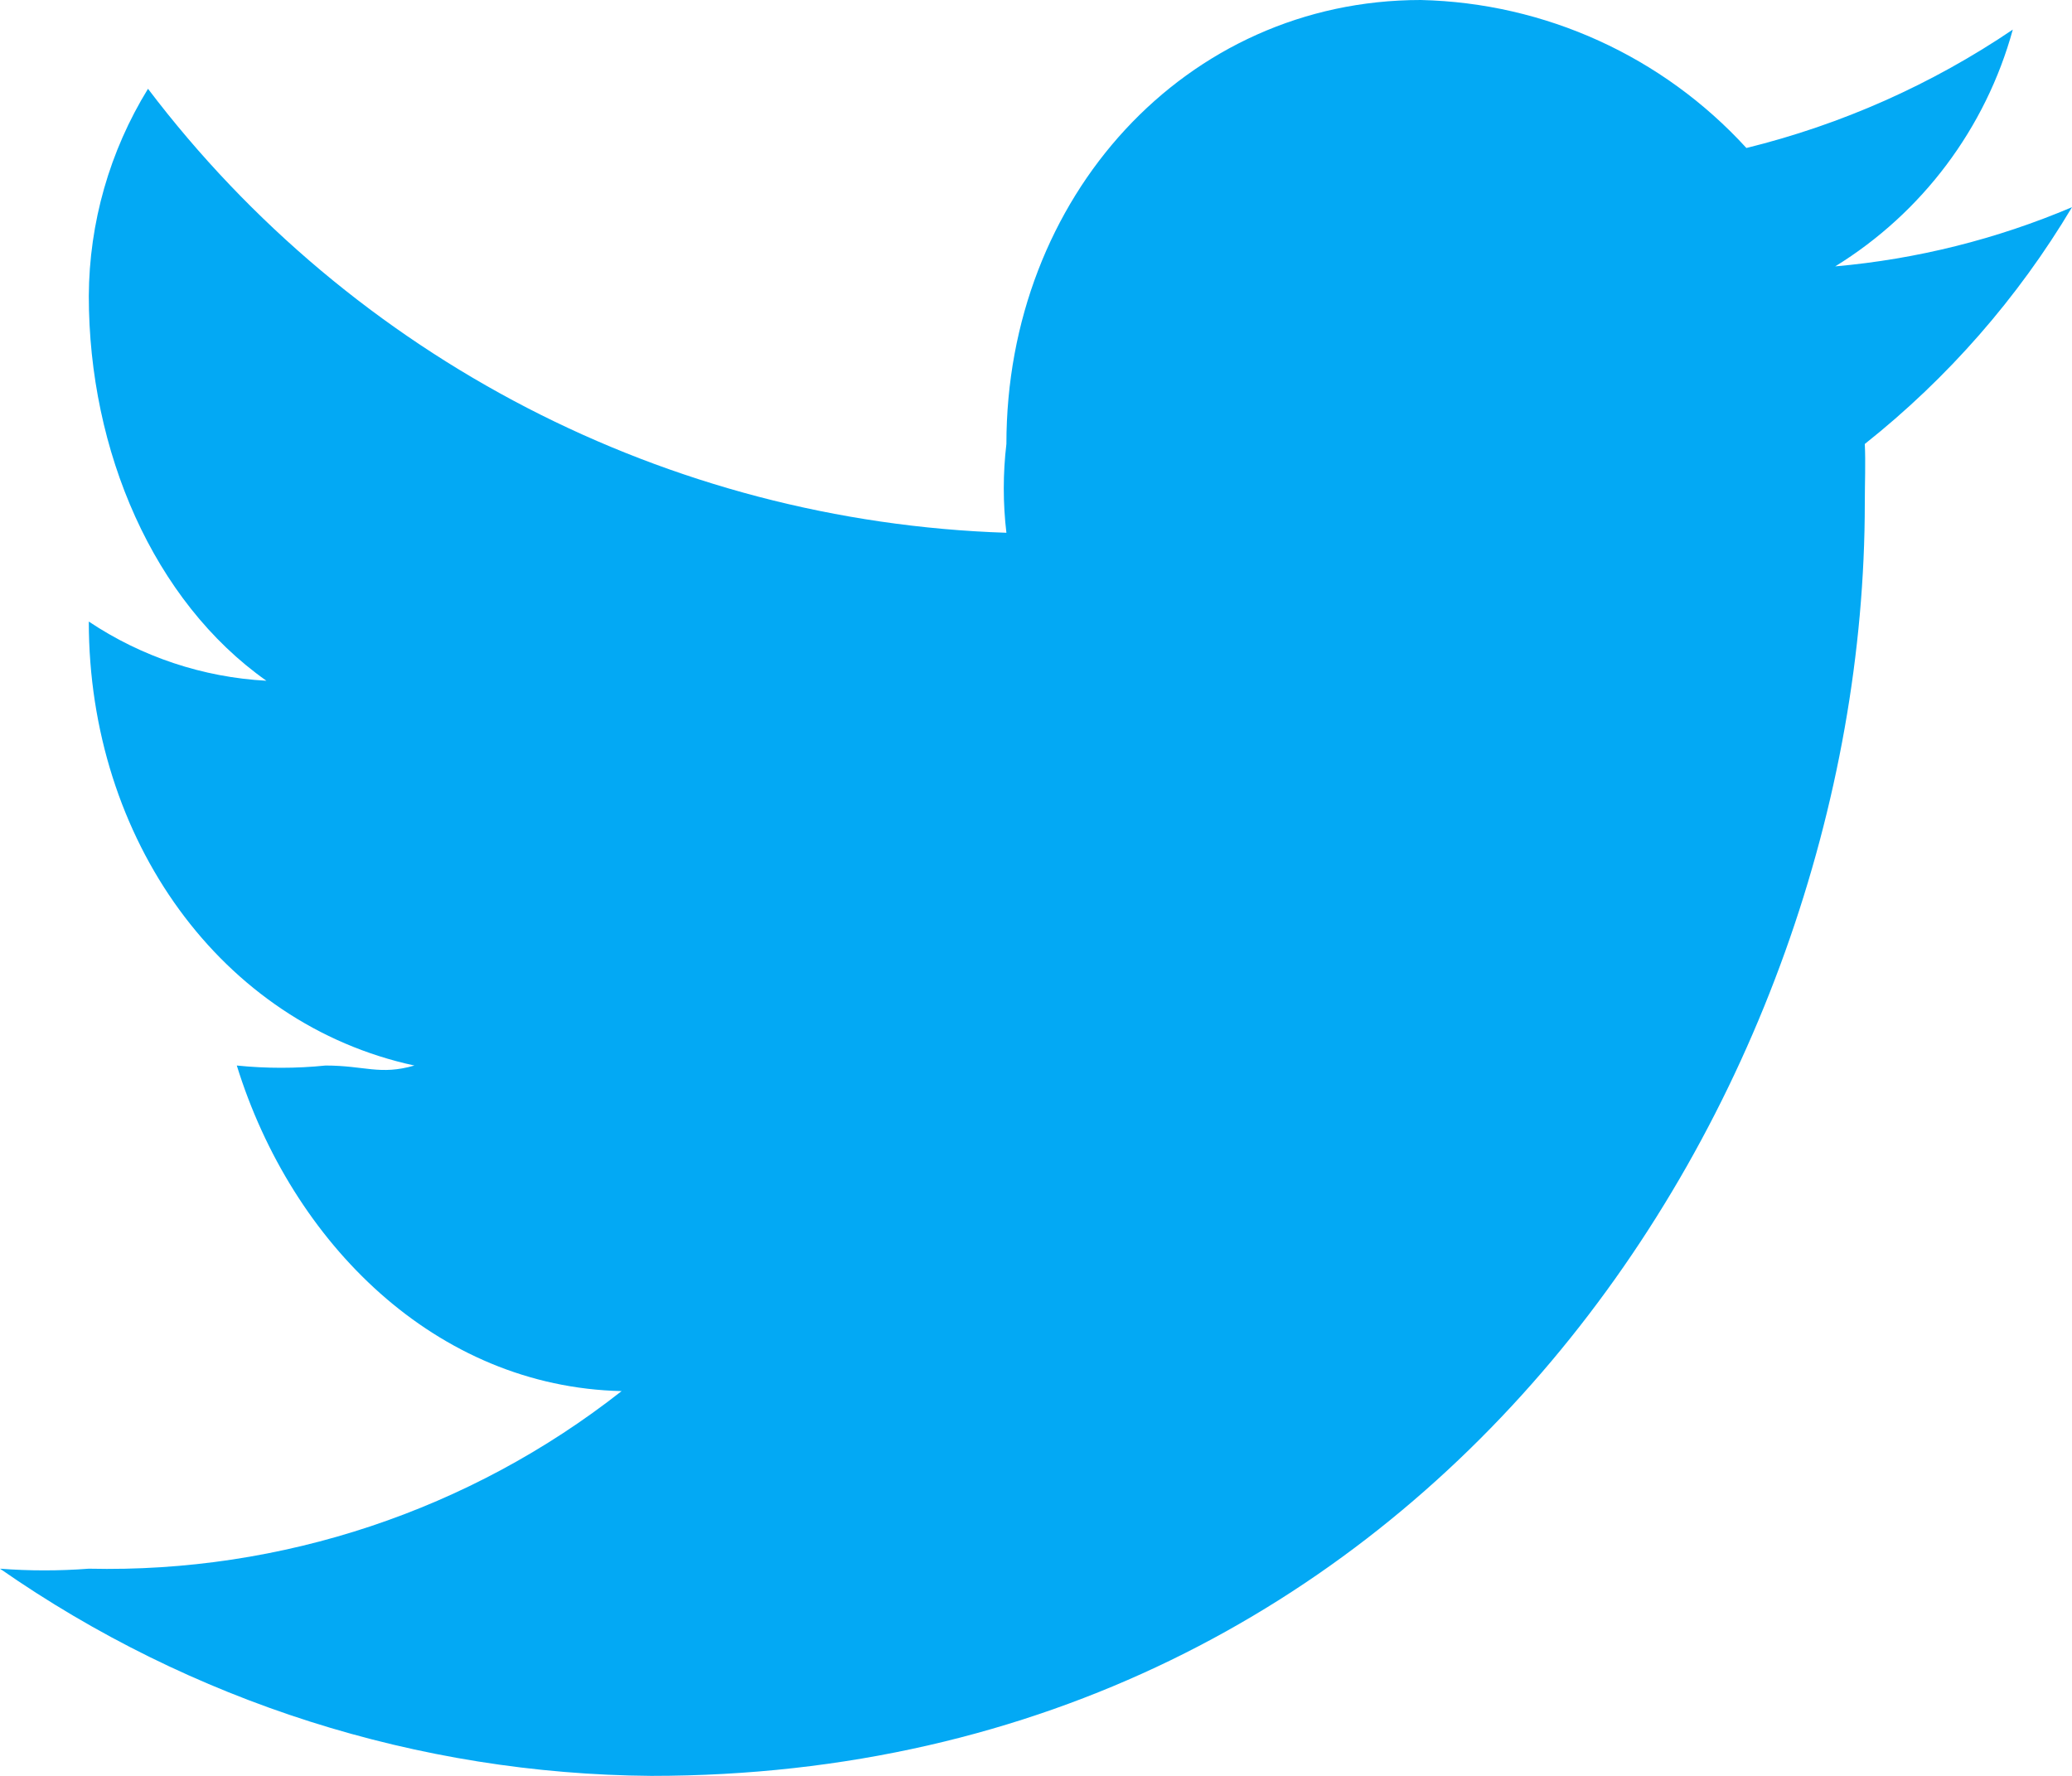
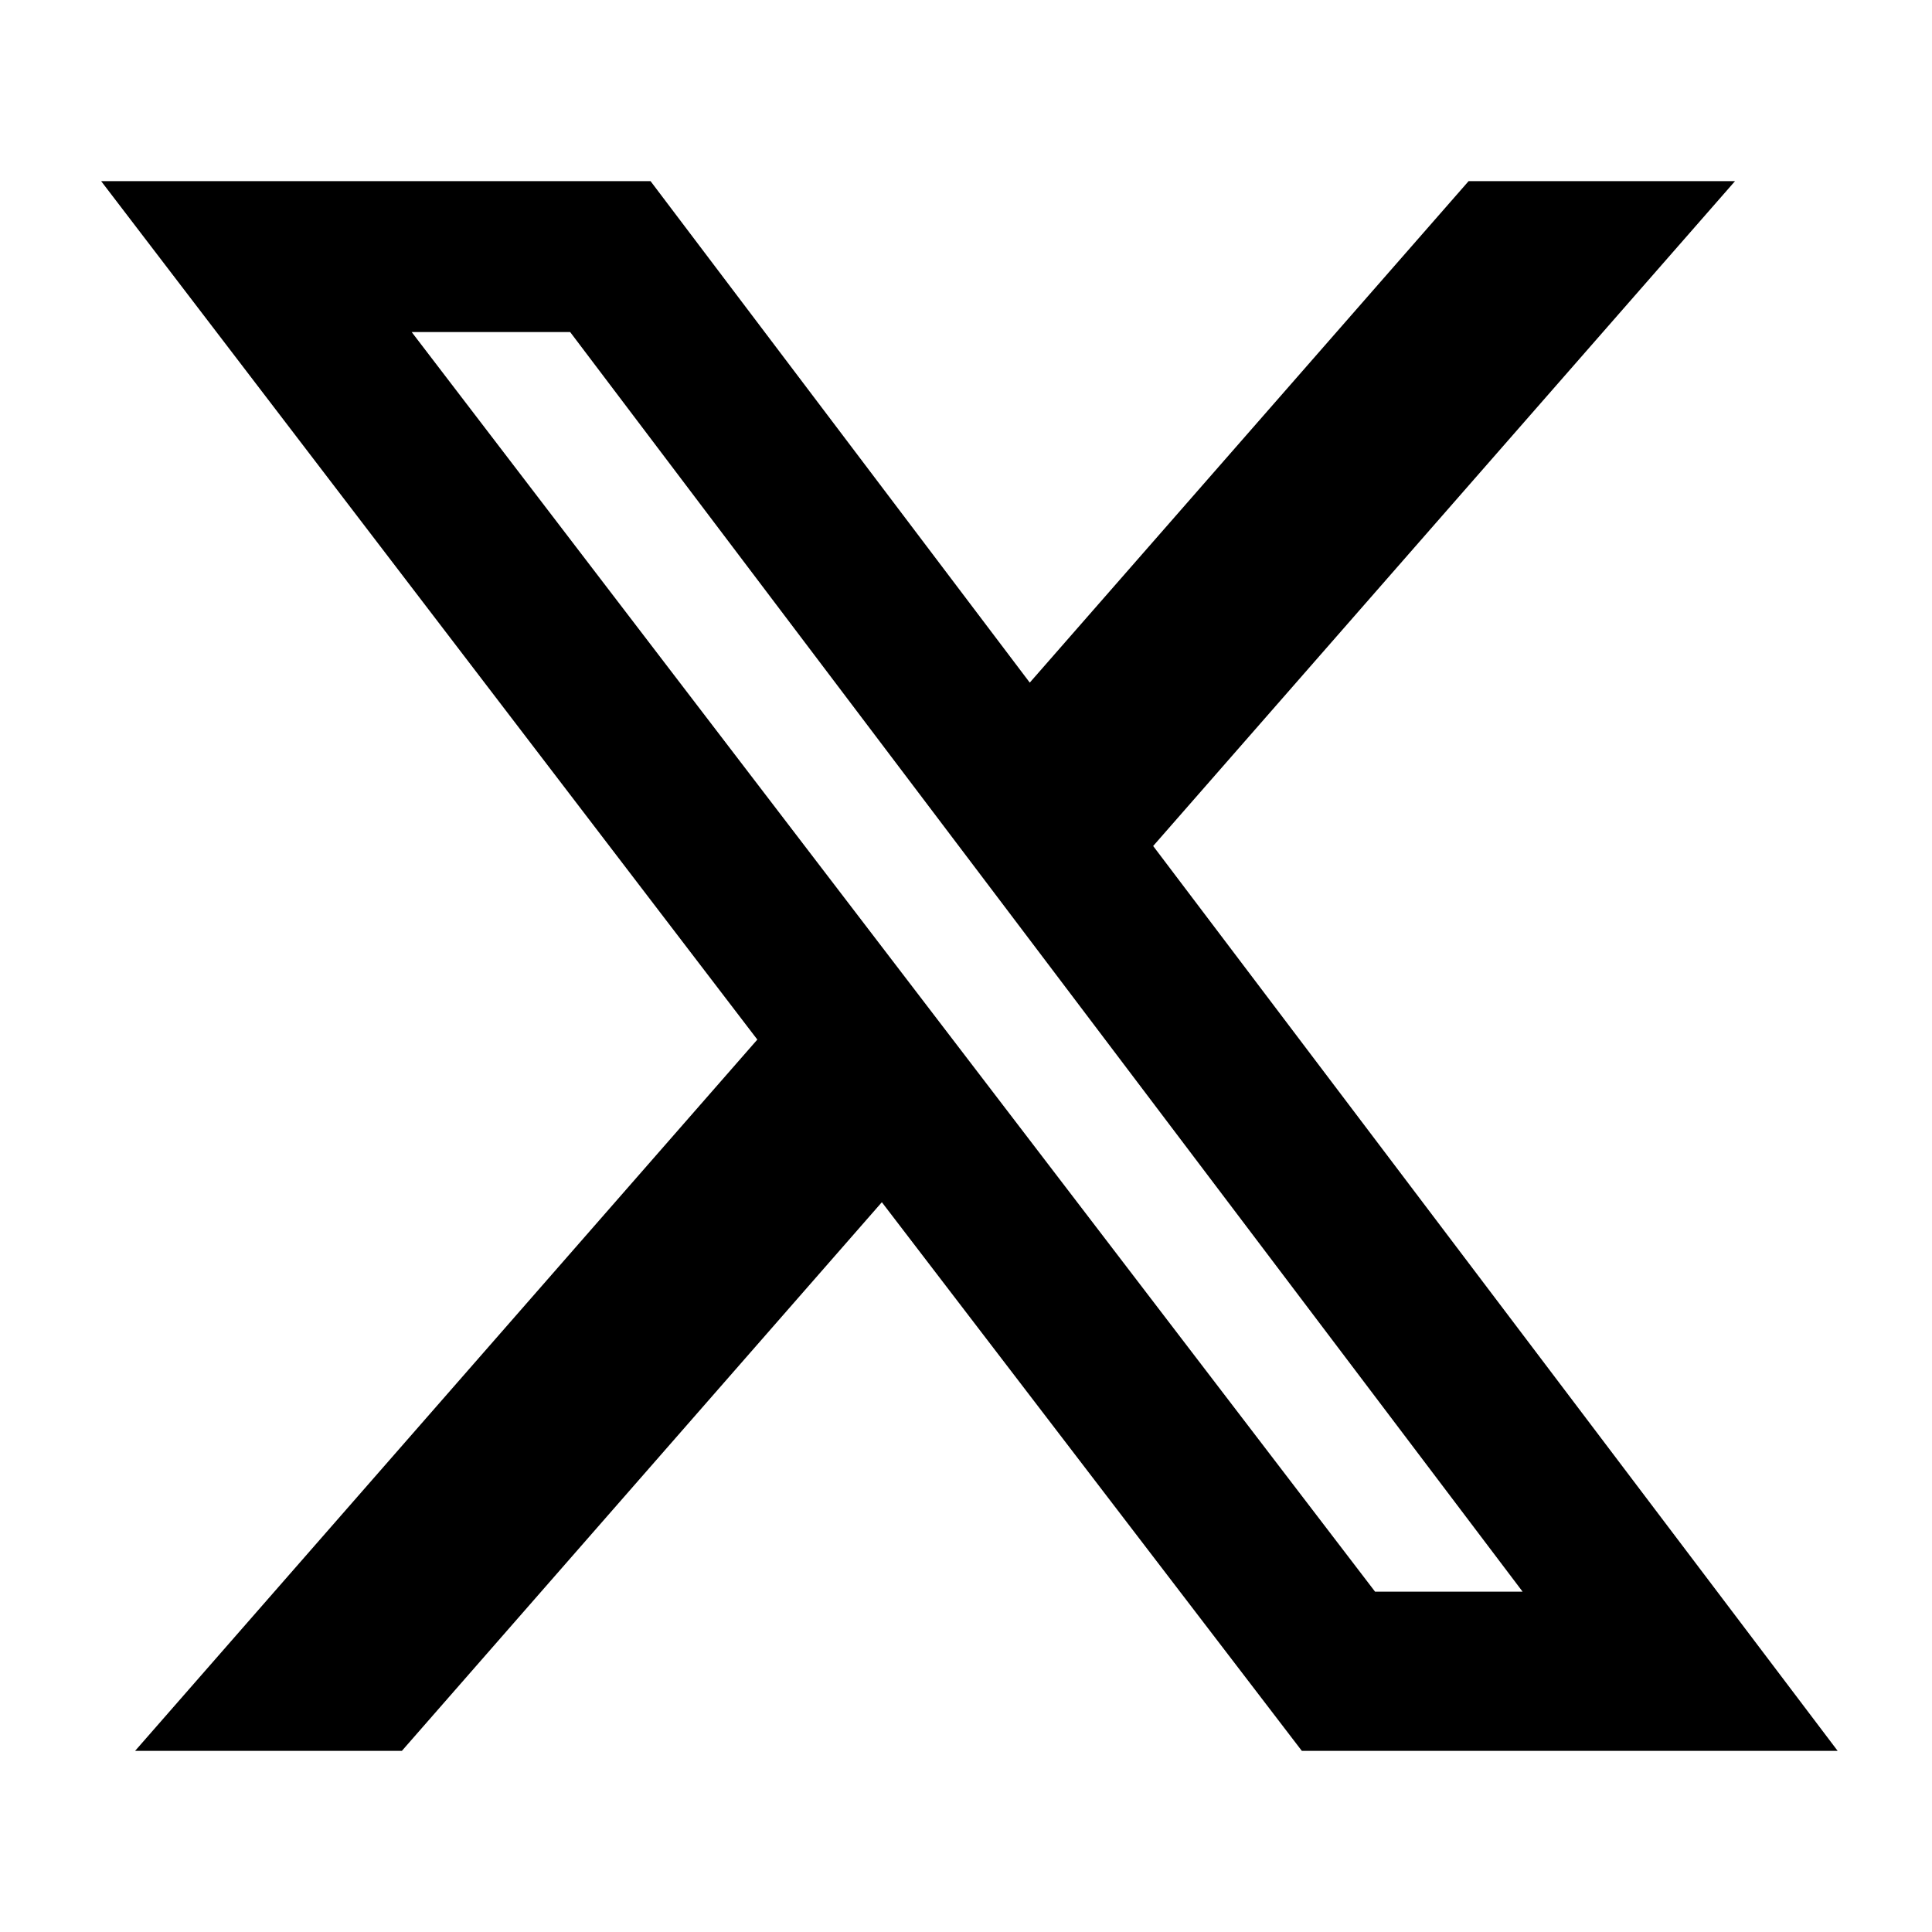
- <svg xmlns="http://www.w3.org/2000/svg" width="70" height="60" viewBox="0 0 70 60">
-   <path id="twitter" d="M70.032,55.187a26.439,26.439,0,0,1-8,2,13.641,13.641,0,0,0,6-8,27.976,27.976,0,0,1-9,4,15.374,15.374,0,0,0-11-5c-7.945,0-14,6.66-14,15a12.734,12.734,0,0,0,0,3,37.954,37.954,0,0,1-29-15,13.48,13.48,0,0,0-2,7c0,5.243,2.185,10.309,6,13a11.964,11.964,0,0,1-6-2h0c0,7.357,4.477,13.592,11,15-1.168.337-1.679,0-3,0a14.808,14.808,0,0,1-3,0c1.859,6,6.726,10.857,13,11a28.085,28.085,0,0,1-18,6,19.722,19.722,0,0,1-3,0,39.019,39.019,0,0,0,22,7c26.408,0,41-23,41-43,0-.669.031-1.358,0-2A29.464,29.464,0,0,0,70.032,55.187Z" transform="translate(-0.032 -48.187)" fill="#03a9f4" />
+ <svg xmlns="http://www.w3.org/2000/svg" width="40" height="40" viewBox="0 0 512 512">
+   <path d="M389.2 48h70.6L305.6 224.2 487 464H345L233.7 318.6 106.5 464H35.8L200.7 275.5 26.8 48H172.4L272.9 180.9 389.2 48zM364.4 421.8h39.1L151.1 88h-42L364.4 421.8z" />
</svg>
